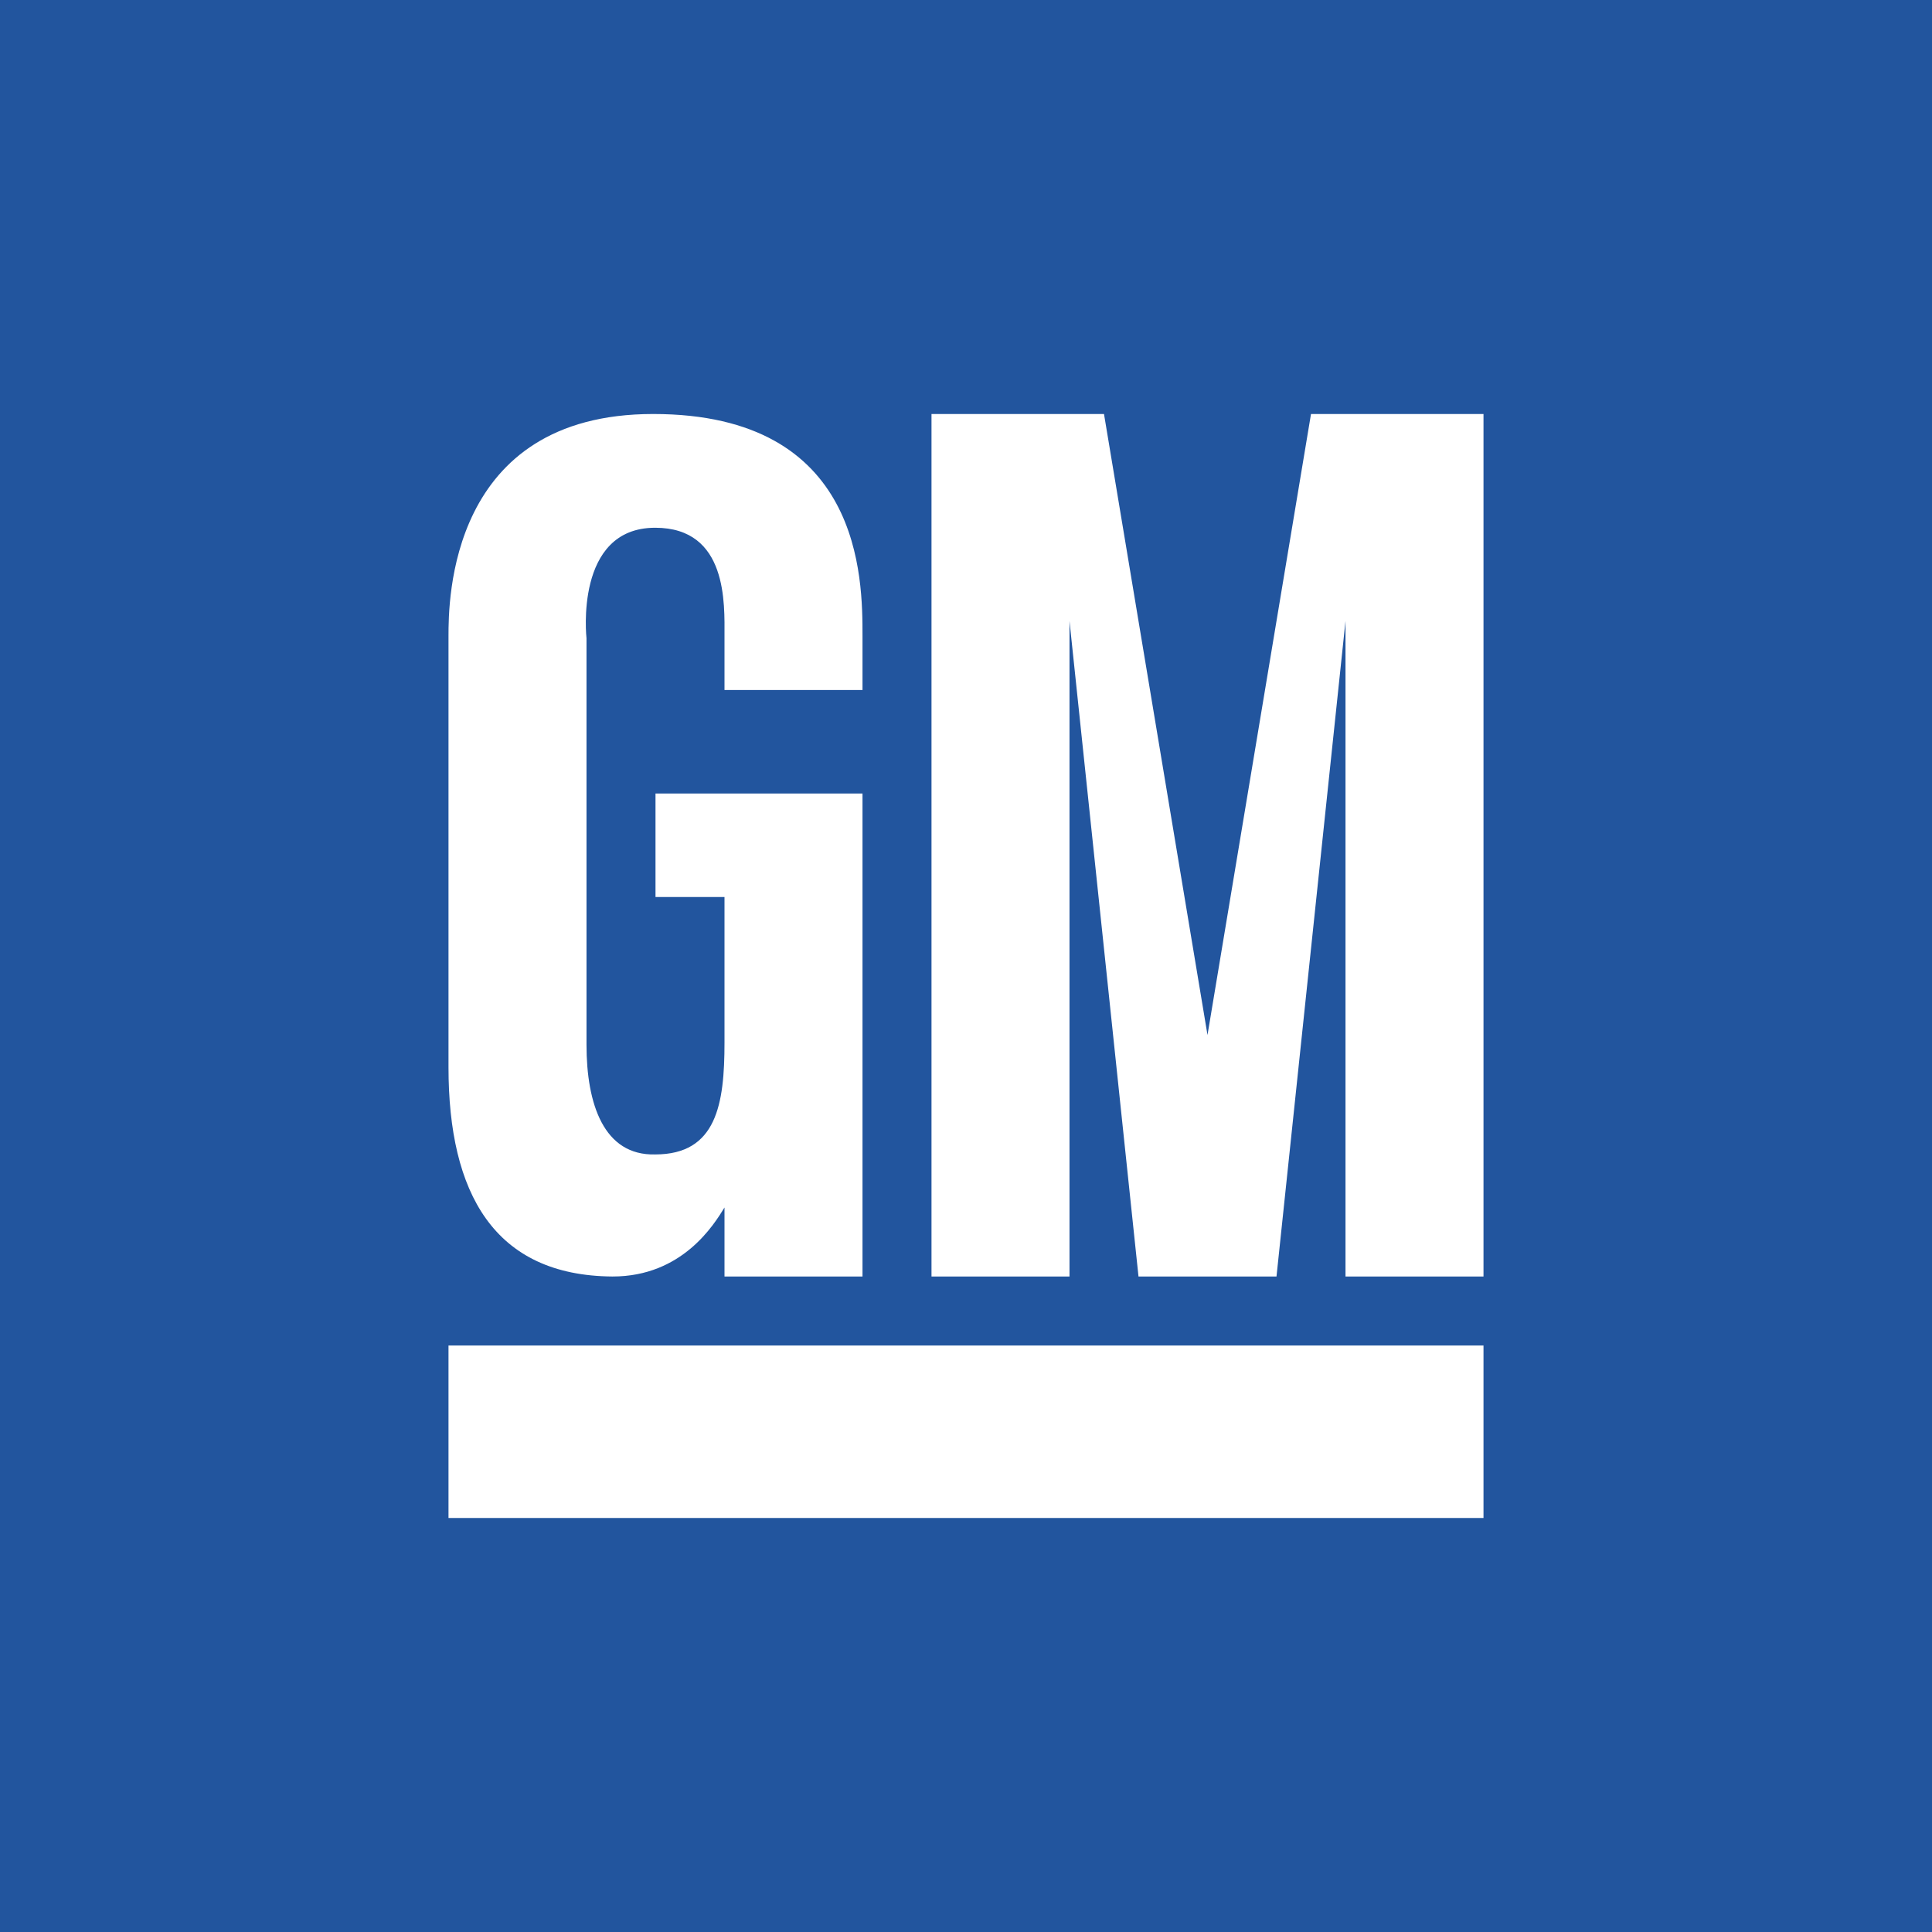
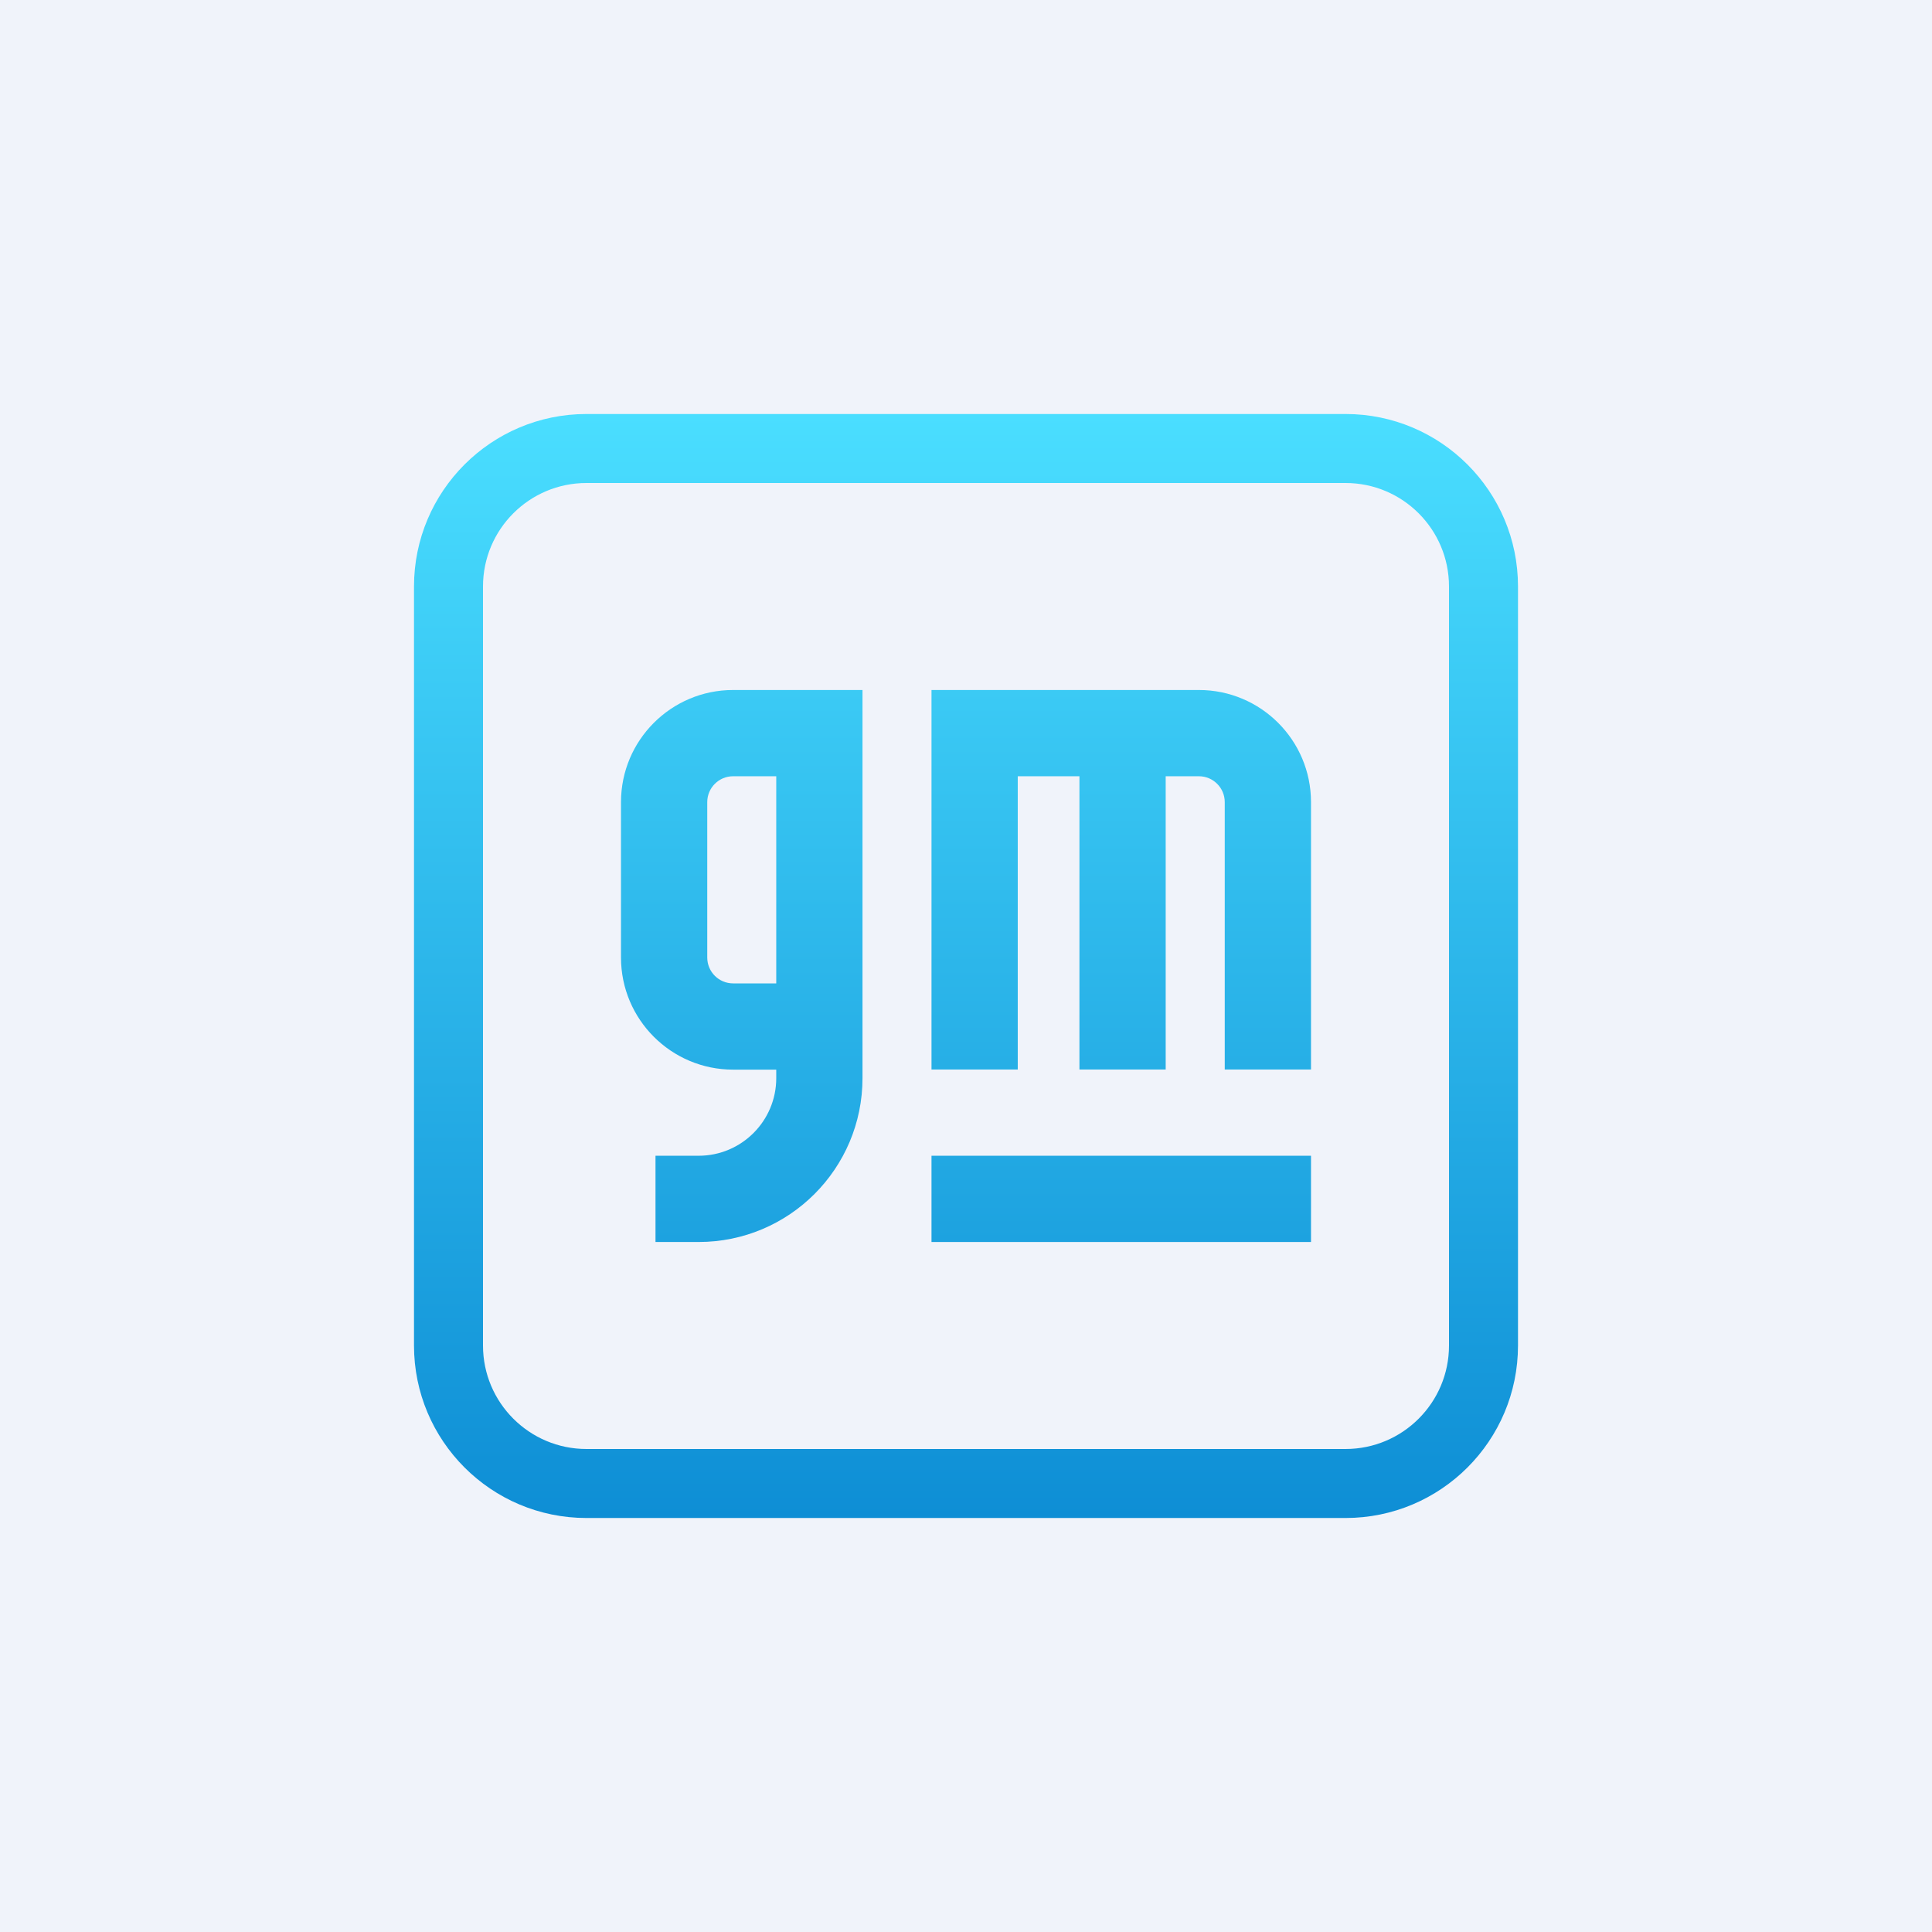
- <svg xmlns="http://www.w3.org/2000/svg" width="56" height="56">
-   <path fill="#22559E" d="M0 0h56v56H0z" />
-   <path d="M13 39h30v5H13v-5zM27 12h5l3 18 3-18h5v25h-4V18l-2 19h-4l-2-19v19h-4V12zM21 20h4v-1.564C25 16.773 25 12 18.933 12 13 12 13 17.45 13 18.436v12.5c0 3.65 1.323 6.04 4.752 6.064 2.028.003 2.949-1.513 3.248-2v2h4V23h-6v3h2v4.218c0 1.782-.226 3.244-2.009 3.244C17.5 33.5 17 32 17 30.282V18.5s-.362-3.203 1.991-3.203c2.11 0 2.009 2.218 2.009 3.14V20z" fill="#fff" />
+ <svg xmlns="http://www.w3.org/2000/svg" width="56" height="56" fill="none">
+   <path fill="#F0F3FA" d="M0 0h56v56H0z" />
+   <path d="M27 36h11v-2.5H27V36z" fill="url(#paint0_linear_143)" />
+   <path fill-rule="evenodd" clip-rule="evenodd" d="M18 23.25A3.25 3.25 0 0121.25 20H25v11.25A4.75 4.75 0 0120.25 36H19v-2.5h1.25a2.25 2.25 0 002.25-2.25v-.246h-1.25a3.25 3.25 0 01-3.25-3.25V23.25zm4.5 5.254V22.5h-1.25a.75.75 0 00-.75.75v4.504c0 .415.336.75.75.75h1.25z" fill="url(#paint1_linear_143)" />
+   <path d="M27 20v11h2.5v-8.5h1.788V31h2.5v-8.5h.962a.75.75 0 01.75.75V31H38v-7.75A3.25 3.25 0 0034.75 20H27z" fill="url(#paint2_linear_143)" />
+   <path fill-rule="evenodd" clip-rule="evenodd" d="M12 17a5 5 0 015-5h22a5 5 0 015 5v22a5 5 0 01-5 5H17a5 5 0 01-5-5V17zm5-3h22a3 3 0 013 3v22a3 3 0 01-3 3H17a3 3 0 01-3-3V17a3 3 0 013-3z" fill="url(#paint3_linear_143)" />
+   <defs>
+     <linearGradient id="paint0_linear_143" x1="28" y1="12" x2="28" y2="44" gradientUnits="userSpaceOnUse">
+       <stop stop-color="#4ADEFF" />
+       <stop offset="1" stop-color="#0E8ED5" />
+     </linearGradient>
+     <linearGradient id="paint1_linear_143" x1="28" y1="12" x2="28" y2="44" gradientUnits="userSpaceOnUse">
+       <stop stop-color="#4ADEFF" />
+       <stop offset="1" stop-color="#0E8ED5" />
+     </linearGradient>
+     <linearGradient id="paint2_linear_143" x1="28" y1="12" x2="28" y2="44" gradientUnits="userSpaceOnUse">
+       <stop stop-color="#4ADEFF" />
+       <stop offset="1" stop-color="#0E8ED5" />
+     </linearGradient>
+     <linearGradient id="paint3_linear_143" x1="28" y1="12" x2="28" y2="44" gradientUnits="userSpaceOnUse">
+       <stop stop-color="#4ADEFF" />
+       <stop offset="1" stop-color="#0E8ED5" />
+     </linearGradient>
+   </defs>
</svg>
